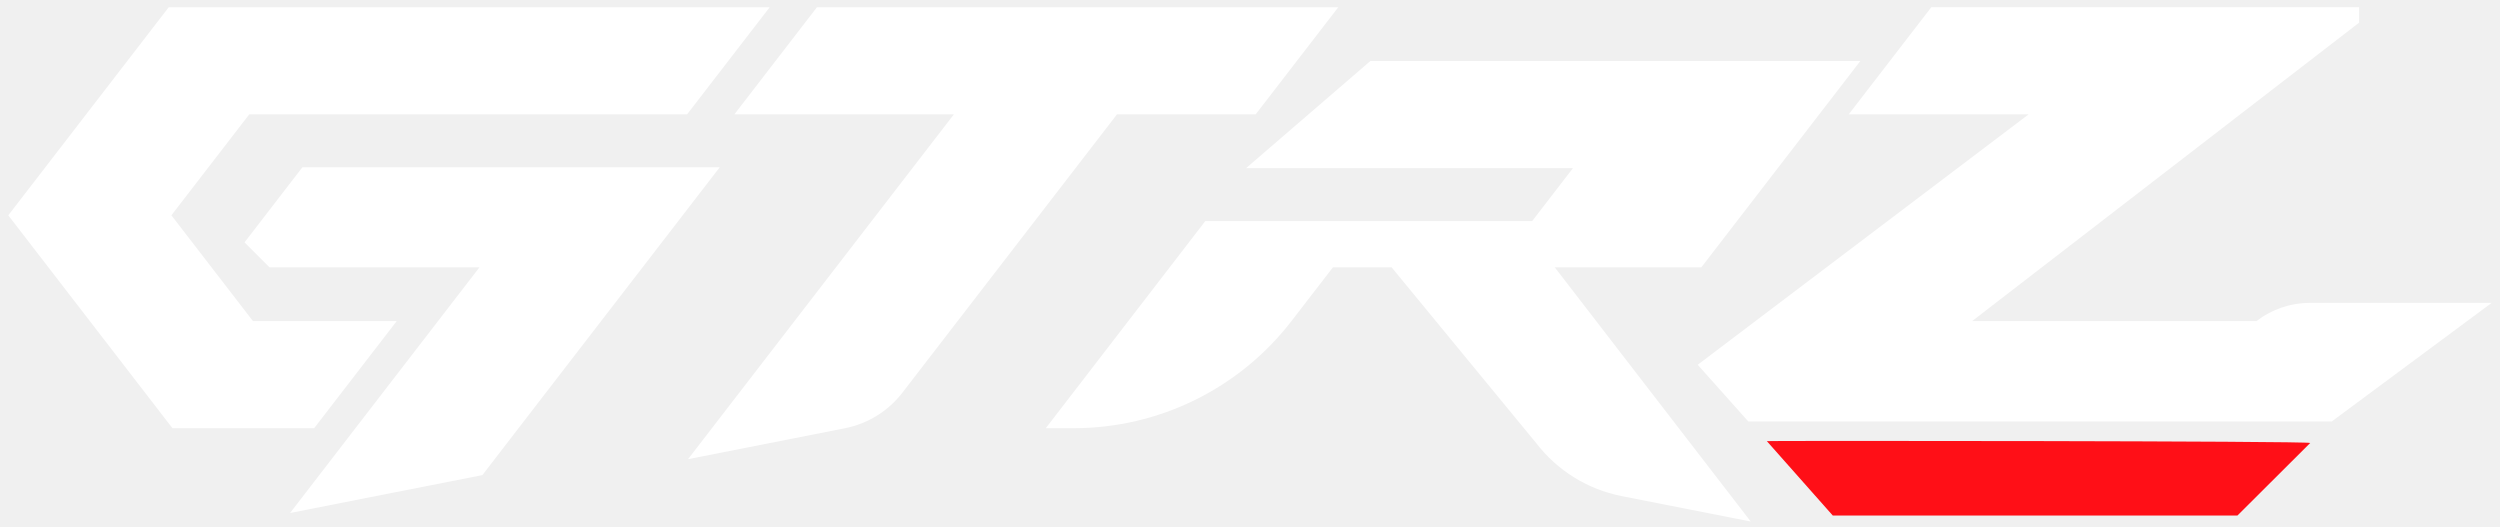
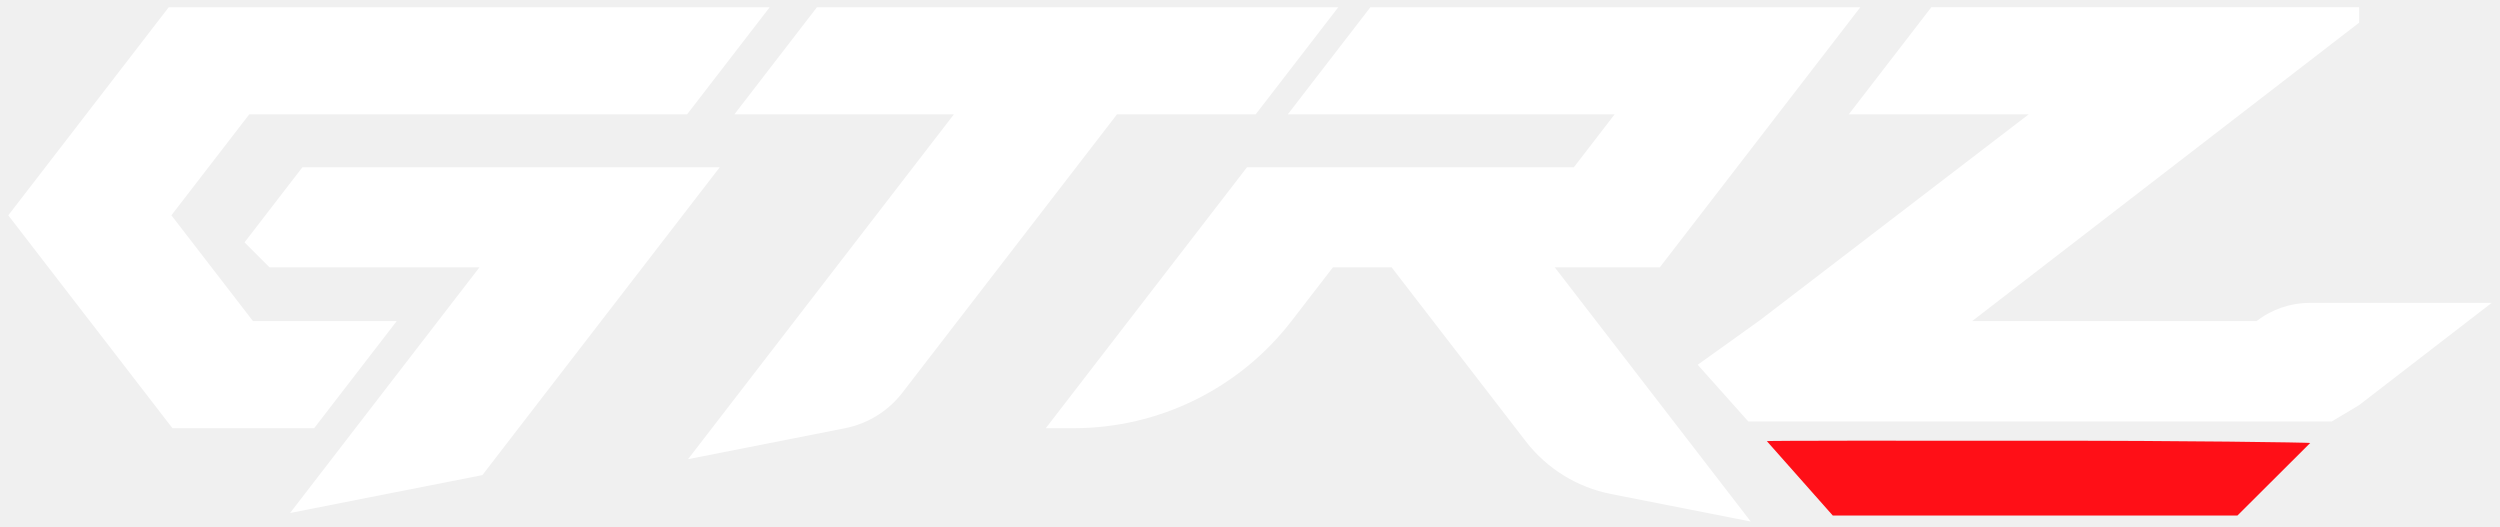
- <svg xmlns="http://www.w3.org/2000/svg" viewBox="0 0 1080 227.65">
-   <style>.w{fill:#fff}.r{fill:#ff0f17}</style>
-   <polygon class="w" points="310.92 72.26 277.6 115.48 259.68 138.71 224 184.98 208.41 205.23 170.99 212.6 166.88 213.4 125.31 221.61 149.25 190.55 153.54 184.98 189.22 138.71 207.13 115.48 116.42 115.48 105.64 104.7 122.69 82.57 130.64 72.26 310.92 72.26" />
-   <path class="w" d="M717.05 115.48h-45.4l84.66 109.81-55.79-10.99c-14.62-2.88-27.69-10.97-36.79-22.77l-62.56-76.05h-25.34l-17.92 23.23c-22.5 29.18-57.26 46.27-94.1 46.27h-12.03l68.92-89.49h141.2l17.62-22.86h-141.2L592 26.36h211.66l-68.68 89.12z" />
-   <path class="w" d="m1076.42 130.83-69.12 51.25H755.27l-21.86-24.5 142.99-108.2h-77.74l35.67-46.27h184.8v6.68l-167.18 128.92h122.86c6.62-5.11 14.75-7.88 23.12-7.88z" />
-   <polygon class="w" points="332.5 3.13 296.82 49.4 107.68 49.4 74.04 93.01 109.28 138.71 171.38 138.71 135.71 184.98 74.49 184.98 3.58 93.02 72.89 3.13 332.5 3.13" />
-   <path class="w" d="m578.13 3.13-35.68 46.27h-59.91l-92.71 120.24c-6.13 7.96-14.95 13.41-24.8 15.35l-67.79 13.36 114.84-148.95h-94.83l35.67-46.27z" />
-   <path class="r" d="m998.01 191.37-31.43 31.33H791.75l-28.46-32.12c-.26-.24 234.98-.1 234.72.79z" />
+ <svg xmlns="http://www.w3.org/2000/svg" id="Camada_1" version="1.1" viewBox="0 0 1080 227.65">
+   <defs>
+     <style>
+       .st0 {
+         fill: #fff;
+       }
+ 
+       .st1 {
+         fill: #ff0f17;
+       }
+     </style>
+   </defs>
+   <polygon class="st0" points="310.92 72.26 277.6 115.48 259.68 138.71 224 184.98 208.41 205.23 170.99 212.6 166.88 213.4 125.31 221.61 149.25 190.55 153.54 184.98 189.22 138.71 207.13 115.48 116.42 115.48 105.64 104.7 122.69 82.57 130.64 72.26 310.92 72.26" />
+   <path class="st0" d="M717.05,115.48h-45.4l17.91,23.23,4.8,6.21,29.83,38.7,1.05,1.36,1.61,2.09,29.46,38.22-55.79-10.99-4.62-.91c-14.62-2.88-27.69-10.97-36.79-22.77h0l-4.34-5.64-30.9-40.06-4.79-6.21-17.91-23.23h-25.34l-17.92,23.23h0c-22.5,29.18-57.26,46.27-94.1,46.27h-12.03l35.67-46.27,17.92-23.23,33.33-43.22h141.2l17.62-22.86h-141.2l32.18-41.73,3.5-4.54h211.66l-35.67,46.27-17.62,22.86-33.33,43.22h.01Z" />
+   <path class="st0" d="M1076.42,130.83l-57.28,44.17-11.84,7.08h-252.03l-21.86-24.5,26.88-19.24,116.12-88.95h-77.74l35.67-46.27h184.8v6.68l-51.34,39.59-115.84,89.32h122.86c6.62-5.11,14.75-7.88,23.12-7.88h78.49,0Z" />
+   <polygon class="st0" points="332.5 3.13 296.82 49.4 107.68 49.4 74.04 93.01 94.34 119.33 109.28 138.71 171.38 138.71 135.71 184.98 74.49 184.98 59.11 165.04 38.82 138.71 38.8 138.71 3.58 93.02 37.22 49.4 38.82 47.32 72.89 3.13 332.5 3.13" />
+   <path class="st0" d="M578.13,3.13l-31.79,41.23-3.89,5.04h-59.91l-68.87,89.32-23.84,30.92c-6.13,7.96-14.95,13.41-24.8,15.35h0l-67.79,13.36,10.3-13.36,35.67-46.27,68.87-89.32h-94.83L352.92,3.13h225.21Z" />
+   <path class="st1" d="M998.01,191.37l-31.43,31.33h-174.83l-28.46-32.12c-.26-.24,59.34-.24,118.95-.18,59.62-.06,116.03.74,115.77.98h0Z" />
</svg>
